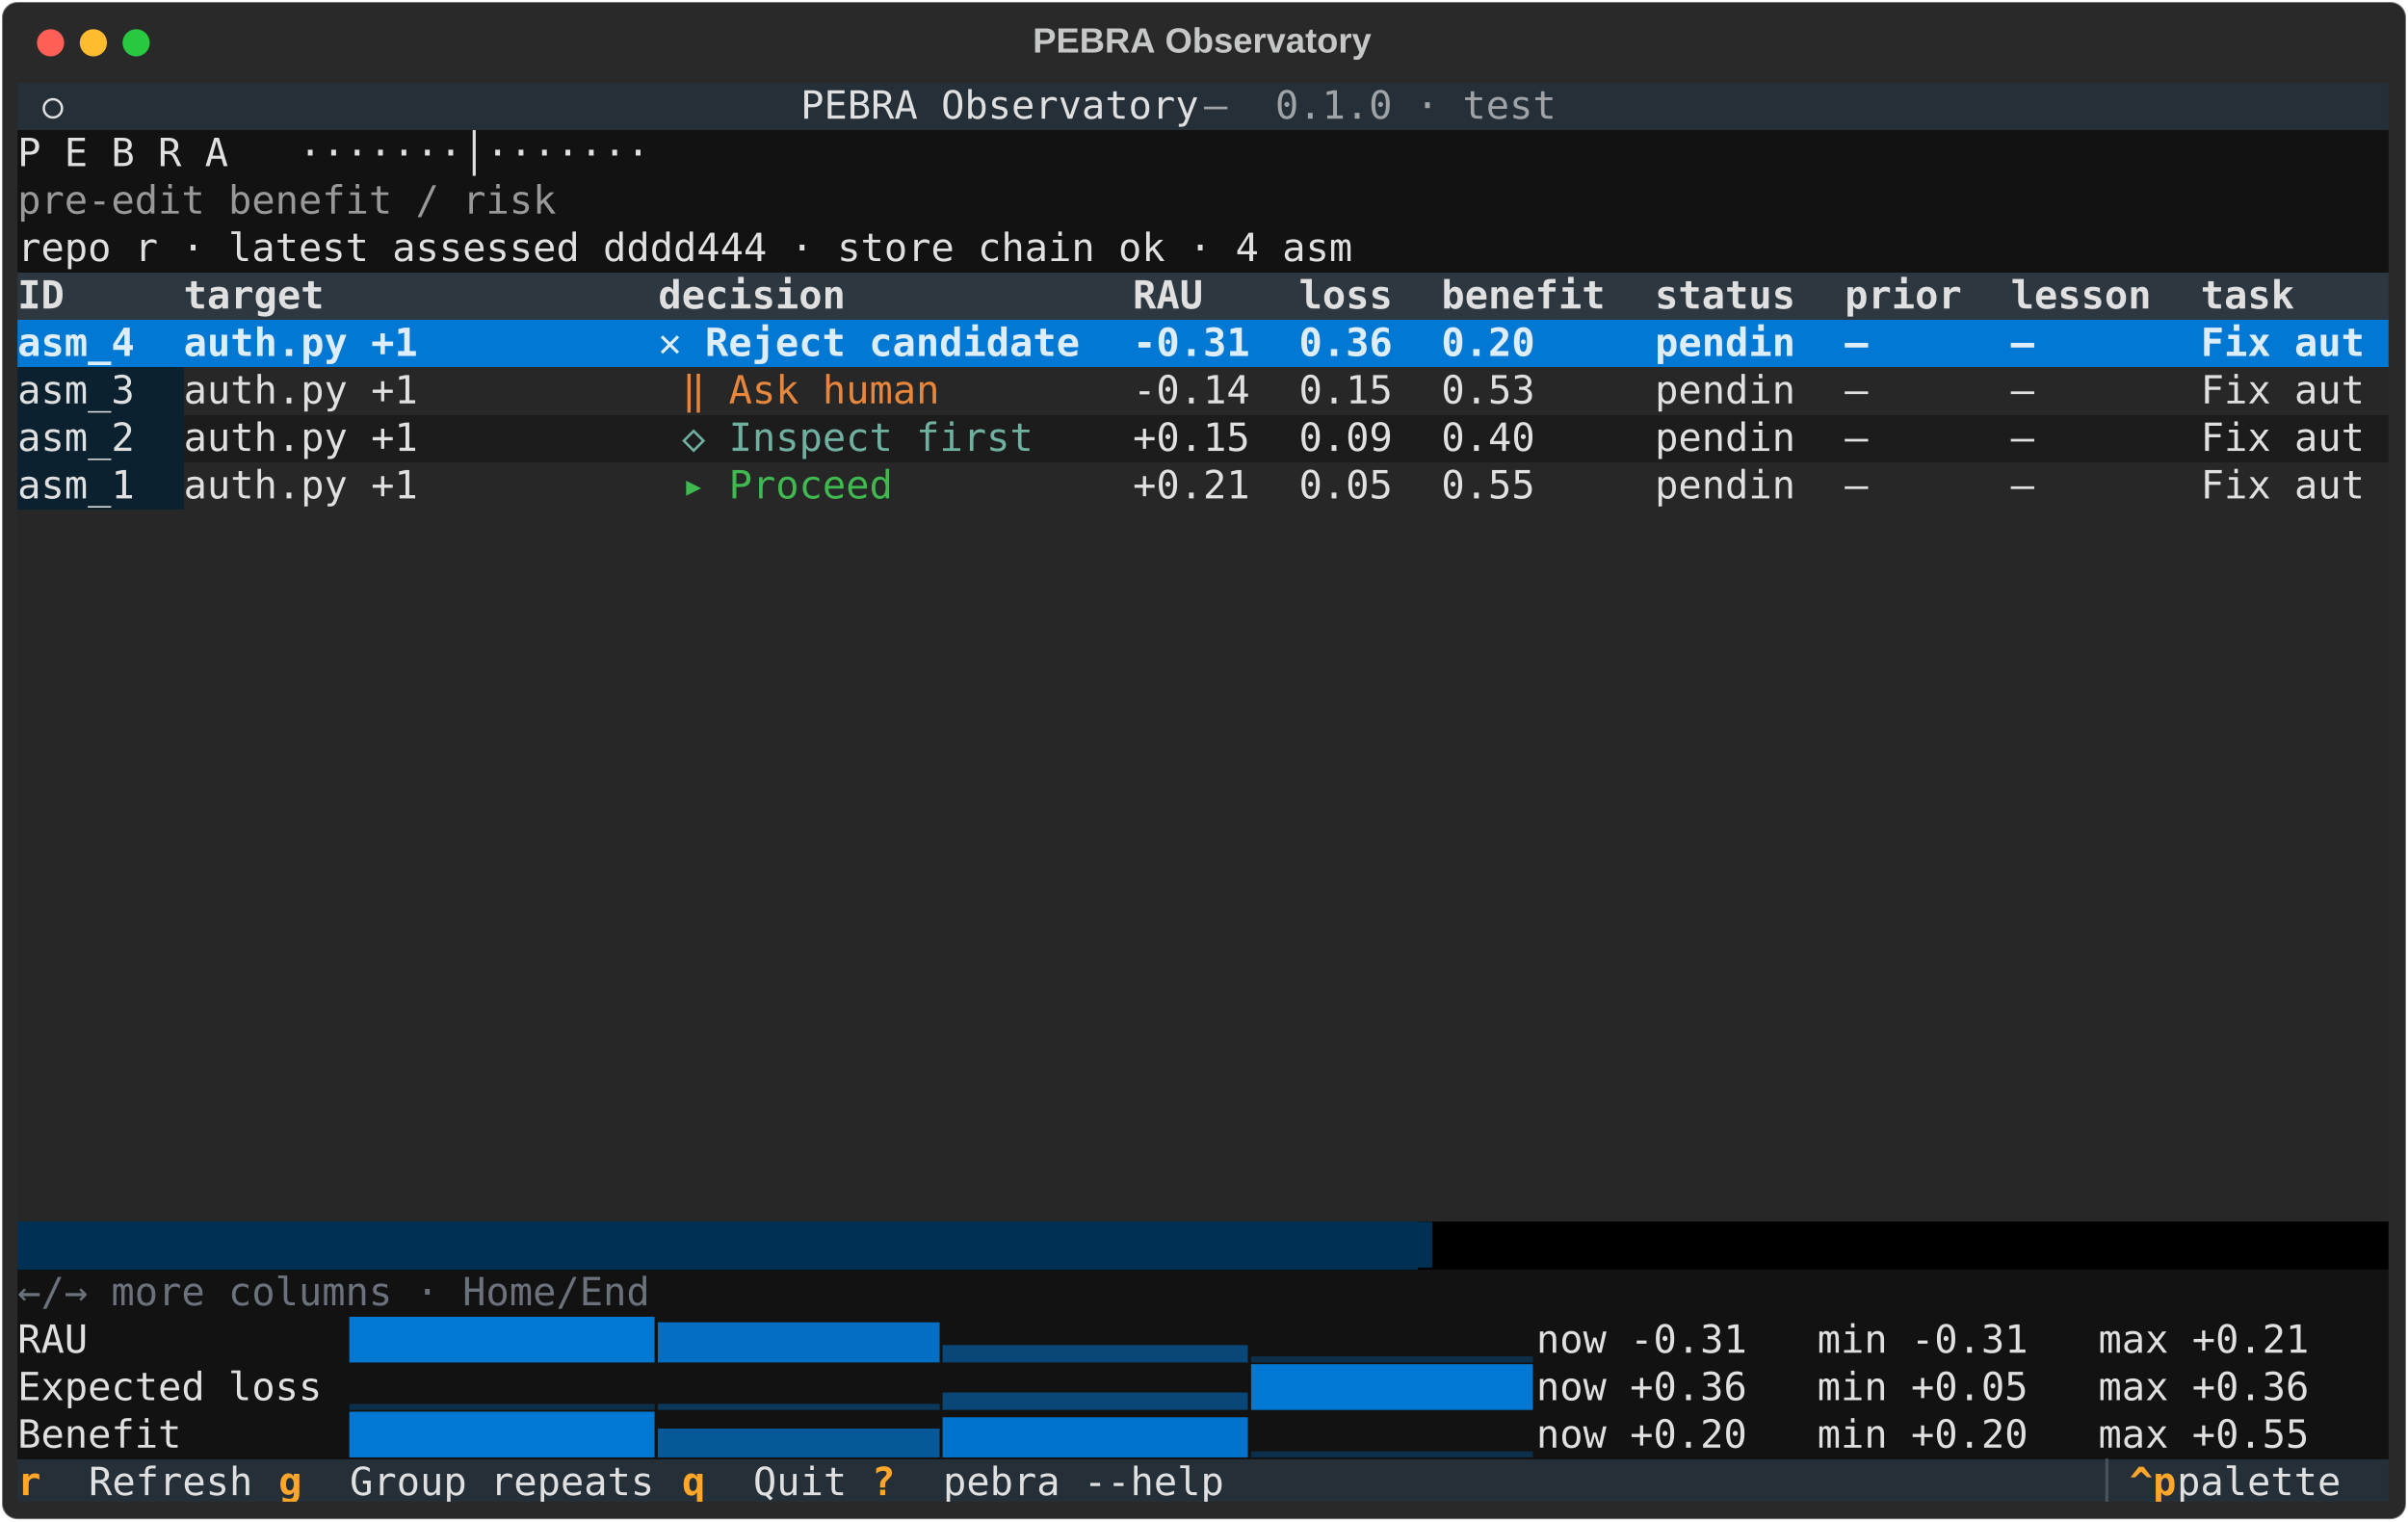
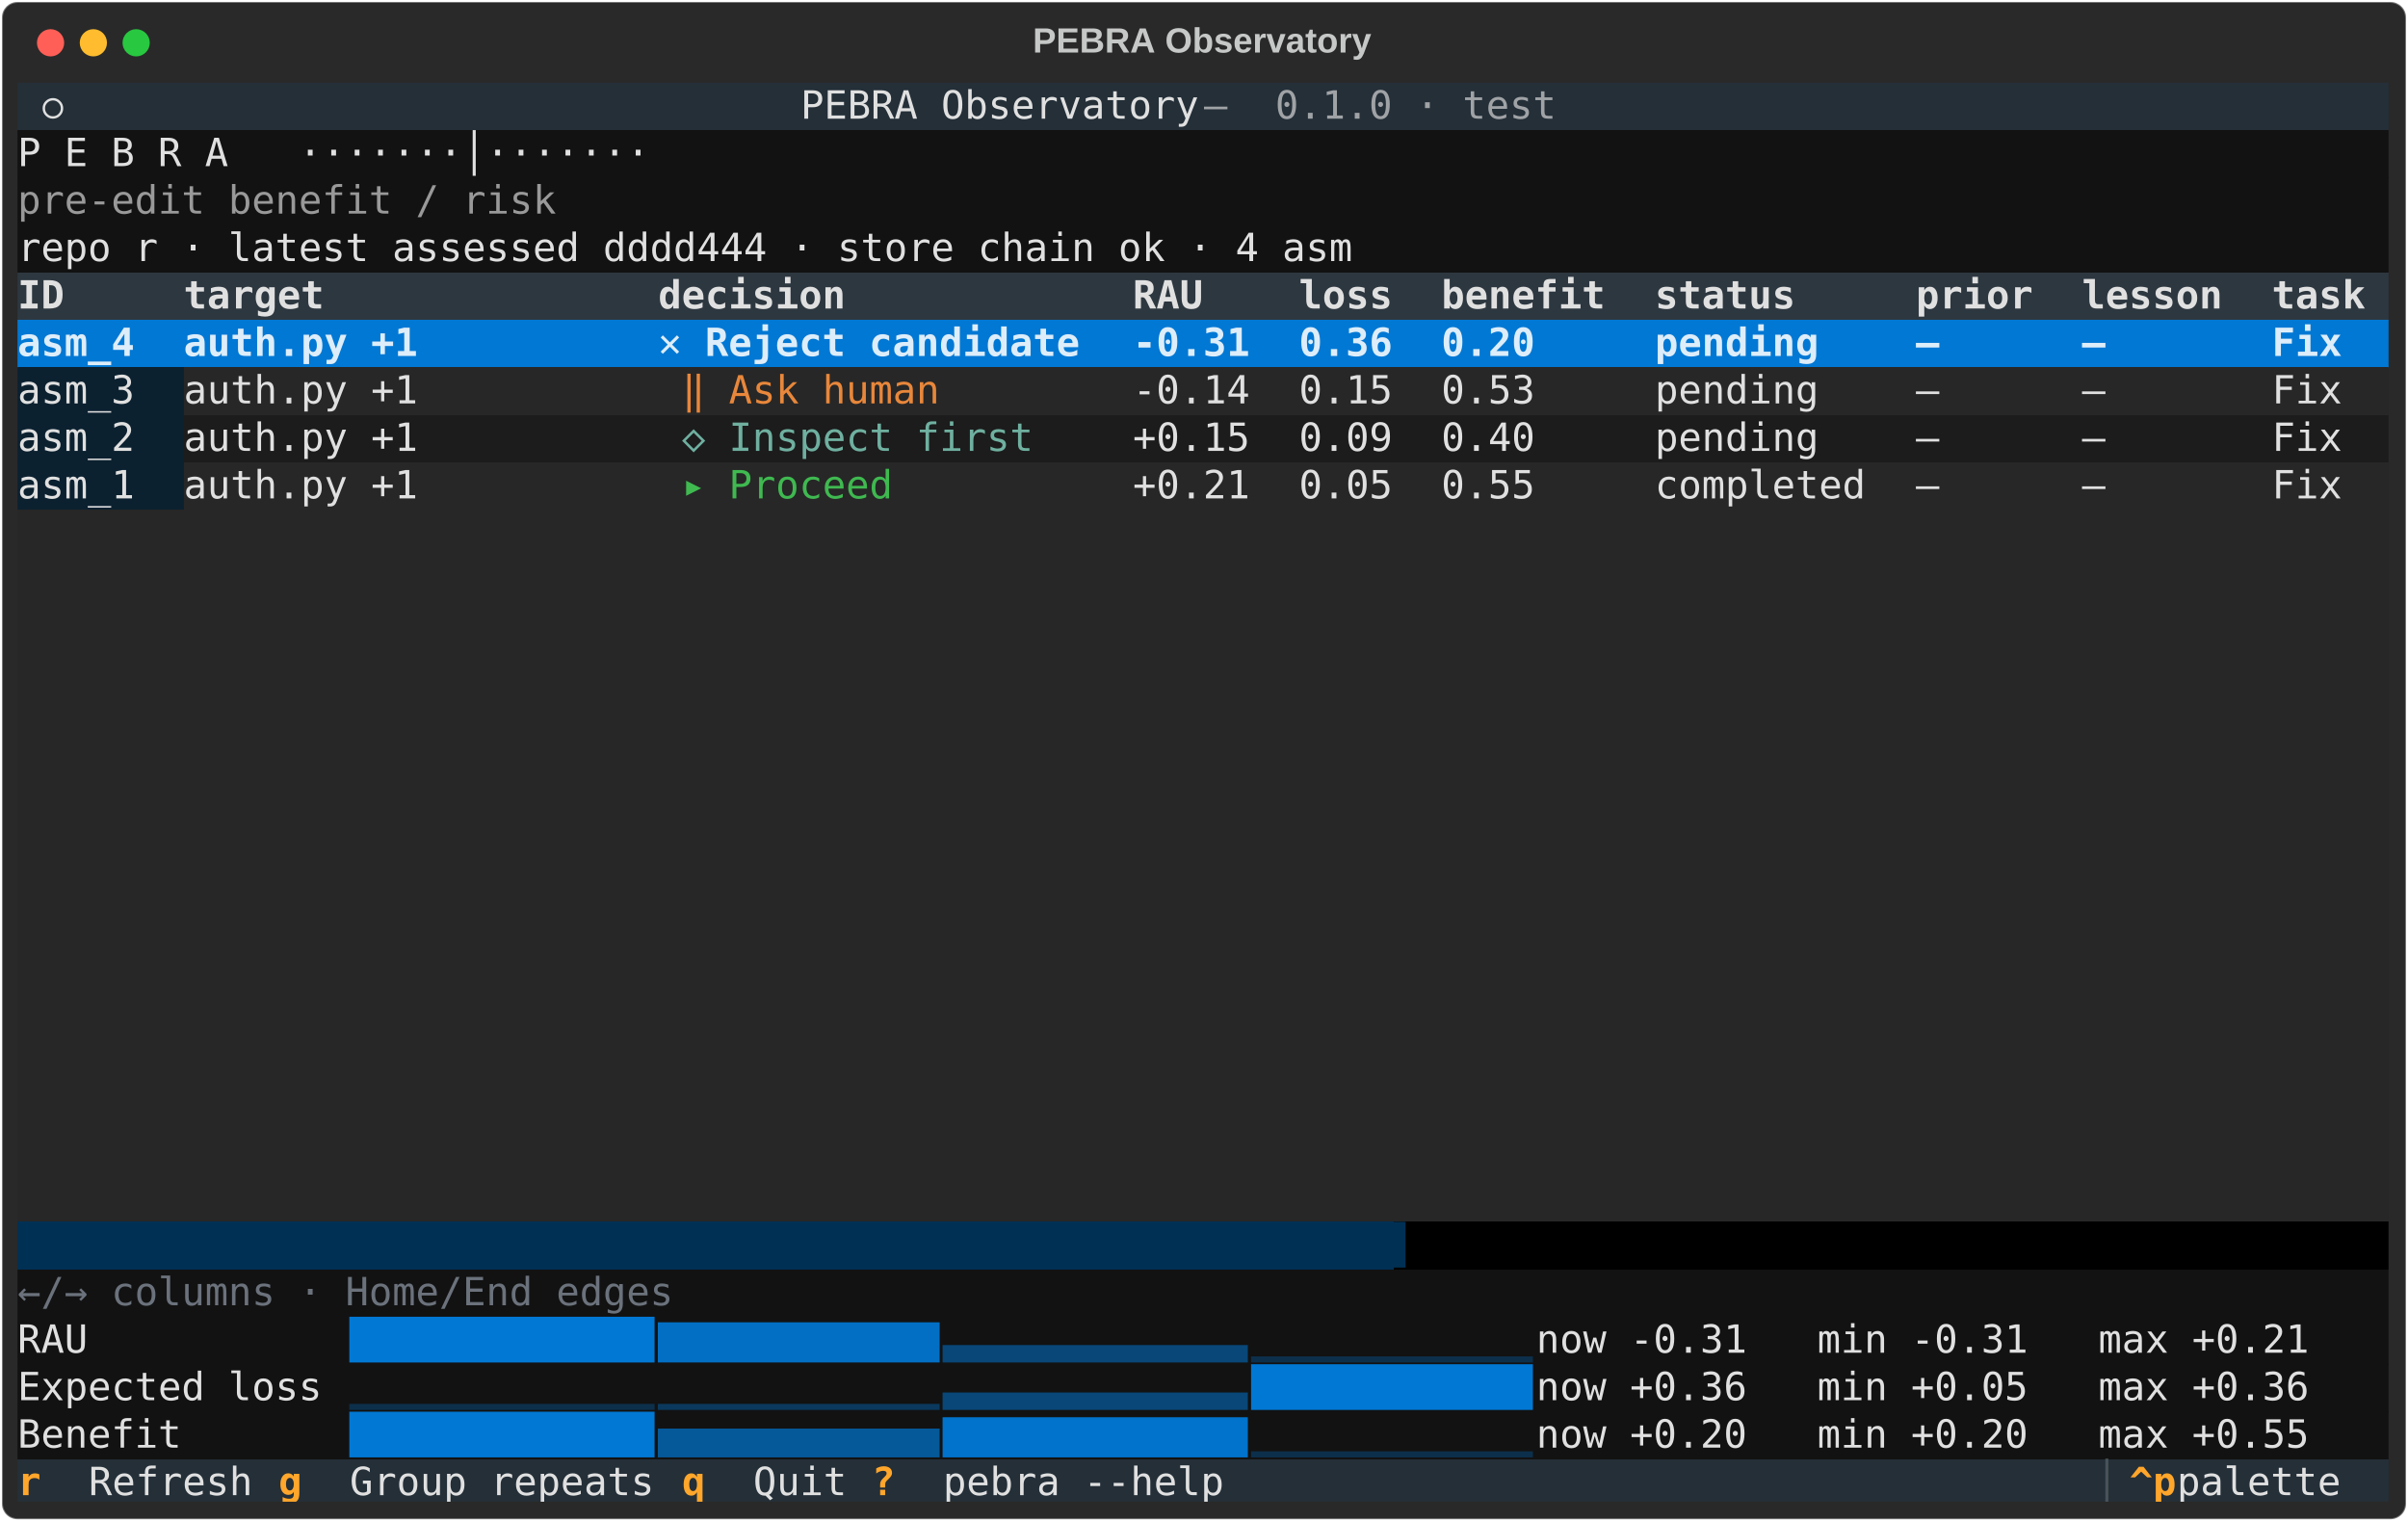
<svg xmlns="http://www.w3.org/2000/svg" class="rich-terminal" viewBox="0 0 1238 782.0">
  <style>

    @font-face {
        font-family: "Fira Code";
        src: local("FiraCode-Regular"),
                url("https://cdnjs.cloudflare.com/ajax/libs/firacode/6.2.0/woff2/FiraCode-Regular.woff2") format("woff2"),
                url("https://cdnjs.cloudflare.com/ajax/libs/firacode/6.2.0/woff/FiraCode-Regular.woff") format("woff");
        font-style: normal;
        font-weight: 400;
    }
    @font-face {
        font-family: "Fira Code";
        src: local("FiraCode-Bold"),
                url("https://cdnjs.cloudflare.com/ajax/libs/firacode/6.2.0/woff2/FiraCode-Bold.woff2") format("woff2"),
                url("https://cdnjs.cloudflare.com/ajax/libs/firacode/6.2.0/woff/FiraCode-Bold.woff") format("woff");
        font-style: bold;
        font-weight: 700;
    }

    .terminal-matrix {
        font-family: Fira Code, monospace;
        font-size: 20px;
        line-height: 24.4px;
        font-variant-east-asian: full-width;
    }

    .terminal-title {
        font-size: 18px;
        font-weight: bold;
        font-family: arial;
    }

    .terminal-r1 { fill: #c5c8c6 }
.terminal-r2 { fill: #e0e0e0 }
.terminal-r3 { fill: #a0a3a6 }
.terminal-r4 { fill: #999999 }
.terminal-r5 { fill: #e0e0e0;font-weight: bold }
.terminal-r6 { fill: #ddedf9;font-weight: bold }
.terminal-r7 { fill: #e8873b }
.terminal-r8 { fill: #6fb0a0 }
.terminal-r9 { fill: #3fb950 }
.terminal-r10 { fill: #272727 }
.terminal-r11 { fill: #003054 }
.terminal-r12 { fill: #6b727c }
.terminal-r13 { fill: #0178d4 }
.terminal-r14 { fill: #026fc4 }
.terminal-r15 { fill: #084778 }
.terminal-r16 { fill: #0c304c }
.terminal-r17 { fill: #0a395d }
.terminal-r18 { fill: #084777 }
.terminal-r19 { fill: #055999 }
.terminal-r20 { fill: #0173cc }
.terminal-r21 { fill: #ffa62b;font-weight: bold }
.terminal-r22 { fill: #495259 }
    </style>
  <defs>
    <clipPath id="terminal-clip-terminal">
      <rect x="0" y="0" width="1219.0" height="731.0" />
    </clipPath>
    <clipPath id="terminal-line-0">
      <rect x="0" y="1.5" width="1220" height="24.65" />
    </clipPath>
    <clipPath id="terminal-line-1">
      <rect x="0" y="25.9" width="1220" height="24.65" />
    </clipPath>
    <clipPath id="terminal-line-2">
      <rect x="0" y="50.3" width="1220" height="24.65" />
    </clipPath>
    <clipPath id="terminal-line-3">
      <rect x="0" y="74.7" width="1220" height="24.65" />
    </clipPath>
    <clipPath id="terminal-line-4">
      <rect x="0" y="99.1" width="1220" height="24.65" />
    </clipPath>
    <clipPath id="terminal-line-5">
      <rect x="0" y="123.5" width="1220" height="24.65" />
    </clipPath>
    <clipPath id="terminal-line-6">
      <rect x="0" y="147.9" width="1220" height="24.65" />
    </clipPath>
    <clipPath id="terminal-line-7">
      <rect x="0" y="172.3" width="1220" height="24.65" />
    </clipPath>
    <clipPath id="terminal-line-8">
      <rect x="0" y="196.7" width="1220" height="24.65" />
    </clipPath>
    <clipPath id="terminal-line-9">
      <rect x="0" y="221.1" width="1220" height="24.65" />
    </clipPath>
    <clipPath id="terminal-line-10">
      <rect x="0" y="245.5" width="1220" height="24.65" />
    </clipPath>
    <clipPath id="terminal-line-11">
      <rect x="0" y="269.9" width="1220" height="24.65" />
    </clipPath>
    <clipPath id="terminal-line-12">
      <rect x="0" y="294.3" width="1220" height="24.65" />
    </clipPath>
    <clipPath id="terminal-line-13">
      <rect x="0" y="318.7" width="1220" height="24.65" />
    </clipPath>
    <clipPath id="terminal-line-14">
      <rect x="0" y="343.1" width="1220" height="24.65" />
    </clipPath>
    <clipPath id="terminal-line-15">
      <rect x="0" y="367.5" width="1220" height="24.65" />
    </clipPath>
    <clipPath id="terminal-line-16">
      <rect x="0" y="391.9" width="1220" height="24.65" />
    </clipPath>
    <clipPath id="terminal-line-17">
      <rect x="0" y="416.3" width="1220" height="24.65" />
    </clipPath>
    <clipPath id="terminal-line-18">
      <rect x="0" y="440.7" width="1220" height="24.65" />
    </clipPath>
    <clipPath id="terminal-line-19">
      <rect x="0" y="465.1" width="1220" height="24.65" />
    </clipPath>
    <clipPath id="terminal-line-20">
      <rect x="0" y="489.5" width="1220" height="24.65" />
    </clipPath>
    <clipPath id="terminal-line-21">
      <rect x="0" y="513.9" width="1220" height="24.65" />
    </clipPath>
    <clipPath id="terminal-line-22">
      <rect x="0" y="538.3" width="1220" height="24.65" />
    </clipPath>
    <clipPath id="terminal-line-23">
      <rect x="0" y="562.7" width="1220" height="24.65" />
    </clipPath>
    <clipPath id="terminal-line-24">
      <rect x="0" y="587.1" width="1220" height="24.65" />
    </clipPath>
    <clipPath id="terminal-line-25">
      <rect x="0" y="611.5" width="1220" height="24.65" />
    </clipPath>
    <clipPath id="terminal-line-26">
      <rect x="0" y="635.9" width="1220" height="24.65" />
    </clipPath>
    <clipPath id="terminal-line-27">
      <rect x="0" y="660.3" width="1220" height="24.65" />
    </clipPath>
    <clipPath id="terminal-line-28">
      <rect x="0" y="684.7" width="1220" height="24.65" />
    </clipPath>
  </defs>
  <rect fill="#292929" stroke="rgba(255,255,255,0.35)" stroke-width="1" x="1" y="1" width="1236" height="780" rx="8" />
  <text class="terminal-title" fill="#c5c8c6" text-anchor="middle" x="618" y="27">PEBRA Observatory</text>
  <g transform="translate(26,22)">
    <circle cx="0" cy="0" r="7" fill="#ff5f57" />
    <circle cx="22" cy="0" r="7" fill="#febc2e" />
    <circle cx="44" cy="0" r="7" fill="#28c840" />
  </g>
  <g transform="translate(9, 41)" clip-path="url(#terminal-clip-terminal)">
    <rect fill="#242f38" x="0" y="1.5" width="12.2" height="24.65" shape-rendering="crispEdges" />
    <rect fill="#242f38" x="12.2" y="1.5" width="12.2" height="24.65" shape-rendering="crispEdges" />
    <rect fill="#242f38" x="24.4" y="1.5" width="61" height="24.65" shape-rendering="crispEdges" />
    <rect fill="#242f38" x="85.4" y="1.5" width="12.2" height="24.65" shape-rendering="crispEdges" />
    <rect fill="#242f38" x="97.6" y="1.5" width="305" height="24.65" shape-rendering="crispEdges" />
    <rect fill="#242f38" x="402.6" y="1.5" width="207.4" height="24.65" shape-rendering="crispEdges" />
    <rect fill="#242f38" x="610" y="1.5" width="36.6" height="24.65" shape-rendering="crispEdges" />
    <rect fill="#242f38" x="646.6" y="1.5" width="146.4" height="24.65" shape-rendering="crispEdges" />
    <rect fill="#242f38" x="793" y="1.5" width="305" height="24.65" shape-rendering="crispEdges" />
    <rect fill="#242f38" x="1098" y="1.5" width="12.2" height="24.65" shape-rendering="crispEdges" />
    <rect fill="#242f38" x="1110.2" y="1.5" width="0" height="24.65" shape-rendering="crispEdges" />
    <rect fill="#242f38" x="1110.2" y="1.5" width="109.8" height="24.65" shape-rendering="crispEdges" />
    <rect fill="#121212" x="0" y="25.9" width="329.4" height="24.65" shape-rendering="crispEdges" />
    <rect fill="#121212" x="329.4" y="25.9" width="890.6" height="24.65" shape-rendering="crispEdges" />
    <rect fill="#121212" x="0" y="50.3" width="280.6" height="24.65" shape-rendering="crispEdges" />
    <rect fill="#121212" x="280.6" y="50.3" width="939.4" height="24.65" shape-rendering="crispEdges" />
    <rect fill="#121212" x="0" y="74.7" width="695.4" height="24.65" shape-rendering="crispEdges" />
    <rect fill="#121212" x="695.4" y="74.7" width="524.6" height="24.65" shape-rendering="crispEdges" />
    <rect fill="#2d3740" x="0" y="99.1" width="85.4" height="24.65" shape-rendering="crispEdges" />
    <rect fill="#2d3740" x="85.4" y="99.1" width="244" height="24.65" shape-rendering="crispEdges" />
    <rect fill="#2d3740" x="329.4" y="99.1" width="244" height="24.65" shape-rendering="crispEdges" />
    <rect fill="#2d3740" x="573.4" y="99.1" width="85.4" height="24.65" shape-rendering="crispEdges" />
    <rect fill="#2d3740" x="658.8" y="99.1" width="73.2" height="24.65" shape-rendering="crispEdges" />
    <rect fill="#2d3740" x="732" y="99.1" width="109.8" height="24.65" shape-rendering="crispEdges" />
-     <rect fill="#2d3740" x="841.8" y="99.1" width="97.6" height="24.65" shape-rendering="crispEdges" />
-     <rect fill="#2d3740" x="939.4" y="99.1" width="85.4" height="24.65" shape-rendering="crispEdges" />
-     <rect fill="#2d3740" x="1024.8" y="99.1" width="97.6" height="24.65" shape-rendering="crispEdges" />
-     <rect fill="#2d3740" x="1122.4" y="99.1" width="97.6" height="24.65" shape-rendering="crispEdges" />
+     <rect fill="#2d3740" x="841.8" y="99.1" width="134.2" height="24.65" shape-rendering="crispEdges" />
+     <rect fill="#2d3740" x="976" y="99.1" width="85.4" height="24.65" shape-rendering="crispEdges" />
+     <rect fill="#2d3740" x="1061.4" y="99.1" width="97.6" height="24.65" shape-rendering="crispEdges" />
+     <rect fill="#2d3740" x="1159" y="99.1" width="61" height="24.65" shape-rendering="crispEdges" />
    <rect fill="#0178d4" x="0" y="123.5" width="85.4" height="24.65" shape-rendering="crispEdges" />
    <rect fill="#0178d4" x="85.4" y="123.5" width="244" height="24.65" shape-rendering="crispEdges" />
    <rect fill="#0178d4" x="329.4" y="123.5" width="244" height="24.65" shape-rendering="crispEdges" />
    <rect fill="#0178d4" x="573.4" y="123.5" width="85.4" height="24.65" shape-rendering="crispEdges" />
    <rect fill="#0178d4" x="658.8" y="123.5" width="73.2" height="24.65" shape-rendering="crispEdges" />
    <rect fill="#0178d4" x="732" y="123.5" width="109.8" height="24.65" shape-rendering="crispEdges" />
-     <rect fill="#0178d4" x="841.8" y="123.5" width="97.6" height="24.65" shape-rendering="crispEdges" />
-     <rect fill="#0178d4" x="939.4" y="123.5" width="85.4" height="24.65" shape-rendering="crispEdges" />
-     <rect fill="#0178d4" x="1024.8" y="123.5" width="97.6" height="24.65" shape-rendering="crispEdges" />
-     <rect fill="#0178d4" x="1122.4" y="123.5" width="97.6" height="24.65" shape-rendering="crispEdges" />
+     <rect fill="#0178d4" x="841.8" y="123.5" width="134.2" height="24.65" shape-rendering="crispEdges" />
+     <rect fill="#0178d4" x="976" y="123.5" width="85.4" height="24.65" shape-rendering="crispEdges" />
+     <rect fill="#0178d4" x="1061.4" y="123.5" width="97.6" height="24.65" shape-rendering="crispEdges" />
+     <rect fill="#0178d4" x="1159" y="123.5" width="61" height="24.65" shape-rendering="crispEdges" />
    <rect fill="#0c2130" x="0" y="147.9" width="85.4" height="24.65" shape-rendering="crispEdges" />
    <rect fill="#272727" x="85.4" y="147.9" width="244" height="24.65" shape-rendering="crispEdges" />
    <rect fill="#272727" x="329.4" y="147.9" width="12.2" height="24.65" shape-rendering="crispEdges" />
    <rect fill="#272727" x="341.6" y="147.9" width="134.2" height="24.65" shape-rendering="crispEdges" />
    <rect fill="#272727" x="475.8" y="147.9" width="97.6" height="24.65" shape-rendering="crispEdges" />
    <rect fill="#272727" x="573.4" y="147.9" width="85.4" height="24.65" shape-rendering="crispEdges" />
    <rect fill="#272727" x="658.8" y="147.9" width="73.2" height="24.65" shape-rendering="crispEdges" />
    <rect fill="#272727" x="732" y="147.9" width="109.8" height="24.65" shape-rendering="crispEdges" />
-     <rect fill="#272727" x="841.8" y="147.9" width="97.6" height="24.65" shape-rendering="crispEdges" />
-     <rect fill="#272727" x="939.4" y="147.9" width="85.4" height="24.65" shape-rendering="crispEdges" />
-     <rect fill="#272727" x="1024.8" y="147.9" width="97.6" height="24.65" shape-rendering="crispEdges" />
-     <rect fill="#272727" x="1122.4" y="147.9" width="97.6" height="24.65" shape-rendering="crispEdges" />
+     <rect fill="#272727" x="841.8" y="147.9" width="134.2" height="24.65" shape-rendering="crispEdges" />
+     <rect fill="#272727" x="976" y="147.9" width="85.4" height="24.65" shape-rendering="crispEdges" />
+     <rect fill="#272727" x="1061.4" y="147.9" width="97.6" height="24.65" shape-rendering="crispEdges" />
+     <rect fill="#272727" x="1159" y="147.9" width="61" height="24.65" shape-rendering="crispEdges" />
    <rect fill="#0c2130" x="0" y="172.3" width="85.4" height="24.65" shape-rendering="crispEdges" />
    <rect fill="#1c1c1c" x="85.4" y="172.3" width="244" height="24.65" shape-rendering="crispEdges" />
    <rect fill="#1c1c1c" x="329.4" y="172.3" width="12.2" height="24.65" shape-rendering="crispEdges" />
    <rect fill="#1c1c1c" x="341.6" y="172.3" width="183" height="24.65" shape-rendering="crispEdges" />
    <rect fill="#1c1c1c" x="524.6" y="172.3" width="48.8" height="24.65" shape-rendering="crispEdges" />
    <rect fill="#1c1c1c" x="573.4" y="172.3" width="85.4" height="24.65" shape-rendering="crispEdges" />
    <rect fill="#1c1c1c" x="658.8" y="172.3" width="73.2" height="24.65" shape-rendering="crispEdges" />
    <rect fill="#1c1c1c" x="732" y="172.3" width="109.8" height="24.65" shape-rendering="crispEdges" />
-     <rect fill="#1c1c1c" x="841.8" y="172.3" width="97.6" height="24.65" shape-rendering="crispEdges" />
-     <rect fill="#1c1c1c" x="939.4" y="172.3" width="85.4" height="24.65" shape-rendering="crispEdges" />
-     <rect fill="#1c1c1c" x="1024.8" y="172.3" width="97.6" height="24.65" shape-rendering="crispEdges" />
-     <rect fill="#1c1c1c" x="1122.4" y="172.3" width="97.6" height="24.65" shape-rendering="crispEdges" />
+     <rect fill="#1c1c1c" x="841.8" y="172.3" width="134.2" height="24.65" shape-rendering="crispEdges" />
+     <rect fill="#1c1c1c" x="976" y="172.3" width="85.4" height="24.65" shape-rendering="crispEdges" />
+     <rect fill="#1c1c1c" x="1061.4" y="172.3" width="97.6" height="24.65" shape-rendering="crispEdges" />
+     <rect fill="#1c1c1c" x="1159" y="172.3" width="61" height="24.65" shape-rendering="crispEdges" />
    <rect fill="#0c2130" x="0" y="196.7" width="85.4" height="24.65" shape-rendering="crispEdges" />
    <rect fill="#272727" x="85.4" y="196.7" width="244" height="24.65" shape-rendering="crispEdges" />
    <rect fill="#272727" x="329.4" y="196.7" width="12.2" height="24.65" shape-rendering="crispEdges" />
    <rect fill="#272727" x="341.6" y="196.7" width="109.8" height="24.65" shape-rendering="crispEdges" />
    <rect fill="#272727" x="451.4" y="196.7" width="122" height="24.65" shape-rendering="crispEdges" />
    <rect fill="#272727" x="573.4" y="196.7" width="85.4" height="24.65" shape-rendering="crispEdges" />
    <rect fill="#272727" x="658.8" y="196.7" width="73.2" height="24.65" shape-rendering="crispEdges" />
    <rect fill="#272727" x="732" y="196.7" width="109.8" height="24.65" shape-rendering="crispEdges" />
-     <rect fill="#272727" x="841.8" y="196.7" width="97.6" height="24.65" shape-rendering="crispEdges" />
-     <rect fill="#272727" x="939.4" y="196.7" width="85.4" height="24.65" shape-rendering="crispEdges" />
-     <rect fill="#272727" x="1024.8" y="196.7" width="97.6" height="24.65" shape-rendering="crispEdges" />
-     <rect fill="#272727" x="1122.4" y="196.7" width="97.6" height="24.65" shape-rendering="crispEdges" />
+     <rect fill="#272727" x="841.8" y="196.7" width="134.2" height="24.65" shape-rendering="crispEdges" />
+     <rect fill="#272727" x="976" y="196.7" width="85.4" height="24.65" shape-rendering="crispEdges" />
+     <rect fill="#272727" x="1061.4" y="196.7" width="97.6" height="24.65" shape-rendering="crispEdges" />
+     <rect fill="#272727" x="1159" y="196.7" width="61" height="24.65" shape-rendering="crispEdges" />
    <rect fill="#272727" x="0" y="221.1" width="1220" height="24.65" shape-rendering="crispEdges" />
    <rect fill="#272727" x="0" y="245.5" width="1220" height="24.65" shape-rendering="crispEdges" />
    <rect fill="#272727" x="0" y="269.9" width="1220" height="24.65" shape-rendering="crispEdges" />
    <rect fill="#272727" x="0" y="294.3" width="1220" height="24.65" shape-rendering="crispEdges" />
    <rect fill="#272727" x="0" y="318.7" width="1220" height="24.65" shape-rendering="crispEdges" />
    <rect fill="#272727" x="0" y="343.1" width="1220" height="24.65" shape-rendering="crispEdges" />
    <rect fill="#272727" x="0" y="367.5" width="1220" height="24.65" shape-rendering="crispEdges" />
    <rect fill="#272727" x="0" y="391.9" width="1220" height="24.65" shape-rendering="crispEdges" />
    <rect fill="#272727" x="0" y="416.3" width="1220" height="24.65" shape-rendering="crispEdges" />
    <rect fill="#272727" x="0" y="440.7" width="1220" height="24.65" shape-rendering="crispEdges" />
    <rect fill="#272727" x="0" y="465.1" width="1220" height="24.65" shape-rendering="crispEdges" />
    <rect fill="#272727" x="0" y="489.5" width="1220" height="24.65" shape-rendering="crispEdges" />
    <rect fill="#272727" x="0" y="513.9" width="1220" height="24.65" shape-rendering="crispEdges" />
    <rect fill="#272727" x="0" y="538.3" width="1220" height="24.65" shape-rendering="crispEdges" />
    <rect fill="#272727" x="0" y="562.7" width="1220" height="24.65" shape-rendering="crispEdges" />
-     <rect fill="#003054" x="0" y="587.1" width="719.8" height="24.65" shape-rendering="crispEdges" />
-     <rect fill="#000000" x="719.8" y="587.1" width="12.2" height="24.65" shape-rendering="crispEdges" />
-     <rect fill="#000000" x="732" y="587.1" width="488" height="24.65" shape-rendering="crispEdges" />
-     <rect fill="#121212" x="0" y="611.5" width="329.4" height="24.65" shape-rendering="crispEdges" />
-     <rect fill="#121212" x="329.4" y="611.5" width="890.6" height="24.65" shape-rendering="crispEdges" />
+     <rect fill="#003054" x="0" y="587.1" width="707.6" height="24.65" shape-rendering="crispEdges" />
+     <rect fill="#000000" x="707.6" y="587.1" width="12.2" height="24.65" shape-rendering="crispEdges" />
+     <rect fill="#000000" x="719.8" y="587.1" width="500.2" height="24.65" shape-rendering="crispEdges" />
+     <rect fill="#121212" x="0" y="611.5" width="341.6" height="24.65" shape-rendering="crispEdges" />
+     <rect fill="#121212" x="341.6" y="611.5" width="878.4" height="24.65" shape-rendering="crispEdges" />
    <rect fill="#121212" x="0" y="635.9" width="36.6" height="24.65" shape-rendering="crispEdges" />
    <rect fill="#121212" x="36.6" y="635.9" width="134.2" height="24.65" shape-rendering="crispEdges" />
    <rect fill="#121212" x="170.8" y="635.9" width="158.6" height="24.65" shape-rendering="crispEdges" />
    <rect fill="#121212" x="329.4" y="635.9" width="146.4" height="24.65" shape-rendering="crispEdges" />
    <rect fill="#121212" x="475.8" y="635.9" width="158.6" height="24.65" shape-rendering="crispEdges" />
    <rect fill="#121212" x="634.4" y="635.9" width="146.4" height="24.65" shape-rendering="crispEdges" />
    <rect fill="#121212" x="780.8" y="635.9" width="402.6" height="24.65" shape-rendering="crispEdges" />
    <rect fill="#121212" x="1183.4" y="635.9" width="36.6" height="24.65" shape-rendering="crispEdges" />
    <rect fill="#121212" x="0" y="660.3" width="158.6" height="24.65" shape-rendering="crispEdges" />
    <rect fill="#121212" x="158.6" y="660.3" width="12.2" height="24.65" shape-rendering="crispEdges" />
    <rect fill="#121212" x="170.8" y="660.3" width="158.6" height="24.65" shape-rendering="crispEdges" />
    <rect fill="#121212" x="329.4" y="660.3" width="146.4" height="24.65" shape-rendering="crispEdges" />
    <rect fill="#121212" x="475.8" y="660.3" width="158.6" height="24.65" shape-rendering="crispEdges" />
    <rect fill="#121212" x="634.4" y="660.3" width="146.4" height="24.65" shape-rendering="crispEdges" />
    <rect fill="#121212" x="780.8" y="660.3" width="402.6" height="24.65" shape-rendering="crispEdges" />
    <rect fill="#121212" x="1183.4" y="660.3" width="36.6" height="24.65" shape-rendering="crispEdges" />
    <rect fill="#121212" x="0" y="684.7" width="85.4" height="24.65" shape-rendering="crispEdges" />
    <rect fill="#121212" x="85.4" y="684.7" width="85.4" height="24.65" shape-rendering="crispEdges" />
    <rect fill="#121212" x="170.8" y="684.7" width="158.6" height="24.65" shape-rendering="crispEdges" />
    <rect fill="#121212" x="329.4" y="684.7" width="146.4" height="24.65" shape-rendering="crispEdges" />
    <rect fill="#121212" x="475.8" y="684.7" width="158.6" height="24.65" shape-rendering="crispEdges" />
    <rect fill="#121212" x="634.4" y="684.7" width="146.4" height="24.65" shape-rendering="crispEdges" />
    <rect fill="#121212" x="780.8" y="684.7" width="402.6" height="24.65" shape-rendering="crispEdges" />
    <rect fill="#121212" x="1183.4" y="684.7" width="36.6" height="24.65" shape-rendering="crispEdges" />
    <rect fill="#242f38" x="0" y="709.1" width="36.6" height="24.65" shape-rendering="crispEdges" />
    <rect fill="#242f38" x="36.6" y="709.1" width="97.6" height="24.65" shape-rendering="crispEdges" />
    <rect fill="#242f38" x="134.2" y="709.1" width="36.6" height="24.65" shape-rendering="crispEdges" />
    <rect fill="#242f38" x="170.8" y="709.1" width="170.8" height="24.65" shape-rendering="crispEdges" />
    <rect fill="#242f38" x="341.6" y="709.1" width="36.6" height="24.65" shape-rendering="crispEdges" />
    <rect fill="#242f38" x="378.2" y="709.1" width="61" height="24.65" shape-rendering="crispEdges" />
    <rect fill="#242f38" x="439.2" y="709.1" width="36.6" height="24.65" shape-rendering="crispEdges" />
    <rect fill="#242f38" x="475.8" y="709.1" width="158.6" height="24.65" shape-rendering="crispEdges" />
    <rect fill="#242f38" x="634.4" y="709.1" width="439.2" height="24.65" shape-rendering="crispEdges" />
    <rect fill="#242f38" x="1073.6" y="709.1" width="12.2" height="24.65" shape-rendering="crispEdges" />
    <rect fill="#242f38" x="1085.8" y="709.1" width="24.4" height="24.65" shape-rendering="crispEdges" />
    <rect fill="#242f38" x="1110.2" y="709.1" width="97.6" height="24.65" shape-rendering="crispEdges" />
    <rect fill="#242f38" x="1207.8" y="709.1" width="12.2" height="24.65" shape-rendering="crispEdges" />
    <g class="terminal-matrix">
      <text class="terminal-r2" x="12.2" y="20" textLength="12.2" clip-path="url(#terminal-line-0)">⭘</text>
      <text class="terminal-r2" x="402.6" y="20" textLength="207.4" clip-path="url(#terminal-line-0)">PEBRA Observatory</text>
      <text class="terminal-r3" x="610" y="20" textLength="36.6" clip-path="url(#terminal-line-0)"> — </text>
      <text class="terminal-r3" x="646.6" y="20" textLength="146.4" clip-path="url(#terminal-line-0)">0.1.0 · test</text>
      <text class="terminal-r1" x="1220" y="20" textLength="12.2" clip-path="url(#terminal-line-0)">
</text>
      <text class="terminal-r2" x="0" y="44.4" textLength="329.4" clip-path="url(#terminal-line-1)">P E B R A   ·······│·······</text>
      <text class="terminal-r1" x="1220" y="44.4" textLength="12.2" clip-path="url(#terminal-line-1)">
</text>
      <text class="terminal-r4" x="0" y="68.8" textLength="280.6" clip-path="url(#terminal-line-2)">pre-edit benefit / risk</text>
      <text class="terminal-r1" x="1220" y="68.8" textLength="12.2" clip-path="url(#terminal-line-2)">
</text>
      <text class="terminal-r2" x="0" y="93.2" textLength="695.4" clip-path="url(#terminal-line-3)">repo r · latest assessed dddd444 · store chain ok · 4 asm</text>
      <text class="terminal-r1" x="1220" y="93.2" textLength="12.2" clip-path="url(#terminal-line-3)">
</text>
      <text class="terminal-r5" x="0" y="117.6" textLength="85.4" clip-path="url(#terminal-line-4)"> ID    </text>
      <text class="terminal-r5" x="85.4" y="117.6" textLength="244" clip-path="url(#terminal-line-4)"> target             </text>
      <text class="terminal-r5" x="329.4" y="117.6" textLength="244" clip-path="url(#terminal-line-4)"> decision           </text>
      <text class="terminal-r5" x="573.4" y="117.6" textLength="85.4" clip-path="url(#terminal-line-4)"> RAU   </text>
      <text class="terminal-r5" x="658.8" y="117.6" textLength="73.2" clip-path="url(#terminal-line-4)"> loss </text>
      <text class="terminal-r5" x="732" y="117.6" textLength="109.8" clip-path="url(#terminal-line-4)"> benefit </text>
-       <text class="terminal-r5" x="841.8" y="117.6" textLength="97.6" clip-path="url(#terminal-line-4)"> status </text>
-       <text class="terminal-r5" x="939.4" y="117.6" textLength="85.4" clip-path="url(#terminal-line-4)"> prior </text>
-       <text class="terminal-r5" x="1024.8" y="117.6" textLength="97.6" clip-path="url(#terminal-line-4)"> lesson </text>
-       <text class="terminal-r5" x="1122.4" y="117.6" textLength="97.6" clip-path="url(#terminal-line-4)"> task   </text>
+       <text class="terminal-r5" x="841.8" y="117.6" textLength="134.2" clip-path="url(#terminal-line-4)"> status    </text>
+       <text class="terminal-r5" x="976" y="117.6" textLength="85.4" clip-path="url(#terminal-line-4)"> prior </text>
+       <text class="terminal-r5" x="1061.4" y="117.6" textLength="97.6" clip-path="url(#terminal-line-4)"> lesson </text>
+       <text class="terminal-r5" x="1159" y="117.6" textLength="61" clip-path="url(#terminal-line-4)"> task</text>
      <text class="terminal-r1" x="1220" y="117.6" textLength="12.2" clip-path="url(#terminal-line-4)">
</text>
      <text class="terminal-r6" x="0" y="142" textLength="85.4" clip-path="url(#terminal-line-5)"> asm_4 </text>
      <text class="terminal-r6" x="85.4" y="142" textLength="244" clip-path="url(#terminal-line-5)"> auth.py +1         </text>
      <text class="terminal-r6" x="329.4" y="142" textLength="244" clip-path="url(#terminal-line-5)"> ✕ Reject candidate </text>
      <text class="terminal-r6" x="573.4" y="142" textLength="85.4" clip-path="url(#terminal-line-5)"> -0.31 </text>
      <text class="terminal-r6" x="658.8" y="142" textLength="73.2" clip-path="url(#terminal-line-5)"> 0.36 </text>
      <text class="terminal-r6" x="732" y="142" textLength="109.8" clip-path="url(#terminal-line-5)"> 0.20    </text>
-       <text class="terminal-r6" x="841.8" y="142" textLength="97.6" clip-path="url(#terminal-line-5)"> pendin </text>
-       <text class="terminal-r6" x="939.4" y="142" textLength="85.4" clip-path="url(#terminal-line-5)"> —     </text>
-       <text class="terminal-r6" x="1024.8" y="142" textLength="97.6" clip-path="url(#terminal-line-5)"> —      </text>
-       <text class="terminal-r6" x="1122.4" y="142" textLength="97.6" clip-path="url(#terminal-line-5)"> Fix aut</text>
+       <text class="terminal-r6" x="841.8" y="142" textLength="134.2" clip-path="url(#terminal-line-5)"> pending   </text>
+       <text class="terminal-r6" x="976" y="142" textLength="85.4" clip-path="url(#terminal-line-5)"> —     </text>
+       <text class="terminal-r6" x="1061.4" y="142" textLength="97.6" clip-path="url(#terminal-line-5)"> —      </text>
+       <text class="terminal-r6" x="1159" y="142" textLength="61" clip-path="url(#terminal-line-5)"> Fix </text>
      <text class="terminal-r1" x="1220" y="142" textLength="12.2" clip-path="url(#terminal-line-5)">
</text>
      <text class="terminal-r2" x="0" y="166.4" textLength="85.4" clip-path="url(#terminal-line-6)"> asm_3 </text>
      <text class="terminal-r2" x="85.4" y="166.4" textLength="244" clip-path="url(#terminal-line-6)"> auth.py +1         </text>
      <text class="terminal-r7" x="341.6" y="166.4" textLength="134.2" clip-path="url(#terminal-line-6)">‖ Ask human</text>
      <text class="terminal-r2" x="573.4" y="166.4" textLength="85.4" clip-path="url(#terminal-line-6)"> -0.14 </text>
      <text class="terminal-r2" x="658.8" y="166.4" textLength="73.2" clip-path="url(#terminal-line-6)"> 0.15 </text>
      <text class="terminal-r2" x="732" y="166.4" textLength="109.8" clip-path="url(#terminal-line-6)"> 0.53    </text>
-       <text class="terminal-r2" x="841.8" y="166.4" textLength="97.6" clip-path="url(#terminal-line-6)"> pendin </text>
-       <text class="terminal-r2" x="939.4" y="166.4" textLength="85.4" clip-path="url(#terminal-line-6)"> —     </text>
-       <text class="terminal-r2" x="1024.8" y="166.4" textLength="97.6" clip-path="url(#terminal-line-6)"> —      </text>
-       <text class="terminal-r2" x="1122.4" y="166.4" textLength="97.6" clip-path="url(#terminal-line-6)"> Fix aut</text>
+       <text class="terminal-r2" x="841.8" y="166.4" textLength="134.2" clip-path="url(#terminal-line-6)"> pending   </text>
+       <text class="terminal-r2" x="976" y="166.4" textLength="85.4" clip-path="url(#terminal-line-6)"> —     </text>
+       <text class="terminal-r2" x="1061.4" y="166.4" textLength="97.6" clip-path="url(#terminal-line-6)"> —      </text>
+       <text class="terminal-r2" x="1159" y="166.4" textLength="61" clip-path="url(#terminal-line-6)"> Fix </text>
      <text class="terminal-r1" x="1220" y="166.4" textLength="12.2" clip-path="url(#terminal-line-6)">
</text>
      <text class="terminal-r2" x="0" y="190.8" textLength="85.4" clip-path="url(#terminal-line-7)"> asm_2 </text>
      <text class="terminal-r2" x="85.4" y="190.8" textLength="244" clip-path="url(#terminal-line-7)"> auth.py +1         </text>
      <text class="terminal-r8" x="341.6" y="190.8" textLength="183" clip-path="url(#terminal-line-7)">◇ Inspect first</text>
      <text class="terminal-r2" x="573.4" y="190.8" textLength="85.4" clip-path="url(#terminal-line-7)"> +0.15 </text>
      <text class="terminal-r2" x="658.8" y="190.8" textLength="73.2" clip-path="url(#terminal-line-7)"> 0.09 </text>
      <text class="terminal-r2" x="732" y="190.8" textLength="109.8" clip-path="url(#terminal-line-7)"> 0.40    </text>
-       <text class="terminal-r2" x="841.8" y="190.8" textLength="97.6" clip-path="url(#terminal-line-7)"> pendin </text>
-       <text class="terminal-r2" x="939.4" y="190.8" textLength="85.4" clip-path="url(#terminal-line-7)"> —     </text>
-       <text class="terminal-r2" x="1024.8" y="190.8" textLength="97.6" clip-path="url(#terminal-line-7)"> —      </text>
-       <text class="terminal-r2" x="1122.4" y="190.8" textLength="97.6" clip-path="url(#terminal-line-7)"> Fix aut</text>
+       <text class="terminal-r2" x="841.8" y="190.8" textLength="134.2" clip-path="url(#terminal-line-7)"> pending   </text>
+       <text class="terminal-r2" x="976" y="190.8" textLength="85.4" clip-path="url(#terminal-line-7)"> —     </text>
+       <text class="terminal-r2" x="1061.4" y="190.8" textLength="97.6" clip-path="url(#terminal-line-7)"> —      </text>
+       <text class="terminal-r2" x="1159" y="190.8" textLength="61" clip-path="url(#terminal-line-7)"> Fix </text>
      <text class="terminal-r1" x="1220" y="190.8" textLength="12.2" clip-path="url(#terminal-line-7)">
</text>
      <text class="terminal-r2" x="0" y="215.2" textLength="85.4" clip-path="url(#terminal-line-8)"> asm_1 </text>
      <text class="terminal-r2" x="85.4" y="215.2" textLength="244" clip-path="url(#terminal-line-8)"> auth.py +1         </text>
      <text class="terminal-r9" x="341.6" y="215.2" textLength="109.8" clip-path="url(#terminal-line-8)">▸ Proceed</text>
      <text class="terminal-r2" x="573.4" y="215.2" textLength="85.4" clip-path="url(#terminal-line-8)"> +0.21 </text>
      <text class="terminal-r2" x="658.8" y="215.2" textLength="73.2" clip-path="url(#terminal-line-8)"> 0.05 </text>
      <text class="terminal-r2" x="732" y="215.2" textLength="109.8" clip-path="url(#terminal-line-8)"> 0.55    </text>
-       <text class="terminal-r2" x="841.8" y="215.2" textLength="97.6" clip-path="url(#terminal-line-8)"> pendin </text>
-       <text class="terminal-r2" x="939.4" y="215.2" textLength="85.4" clip-path="url(#terminal-line-8)"> —     </text>
-       <text class="terminal-r2" x="1024.8" y="215.2" textLength="97.6" clip-path="url(#terminal-line-8)"> —      </text>
-       <text class="terminal-r2" x="1122.4" y="215.2" textLength="97.6" clip-path="url(#terminal-line-8)"> Fix aut</text>
+       <text class="terminal-r2" x="841.8" y="215.2" textLength="134.2" clip-path="url(#terminal-line-8)"> completed </text>
+       <text class="terminal-r2" x="976" y="215.2" textLength="85.4" clip-path="url(#terminal-line-8)"> —     </text>
+       <text class="terminal-r2" x="1061.4" y="215.2" textLength="97.6" clip-path="url(#terminal-line-8)"> —      </text>
+       <text class="terminal-r2" x="1159" y="215.2" textLength="61" clip-path="url(#terminal-line-8)"> Fix </text>
      <text class="terminal-r1" x="1220" y="215.2" textLength="12.2" clip-path="url(#terminal-line-8)">
</text>
      <text class="terminal-r1" x="1220" y="239.6" textLength="12.2" clip-path="url(#terminal-line-9)">
</text>
      <text class="terminal-r1" x="1220" y="264" textLength="12.2" clip-path="url(#terminal-line-10)">
</text>
      <text class="terminal-r1" x="1220" y="288.4" textLength="12.2" clip-path="url(#terminal-line-11)">
</text>
      <text class="terminal-r1" x="1220" y="312.8" textLength="12.2" clip-path="url(#terminal-line-12)">
</text>
      <text class="terminal-r1" x="1220" y="337.2" textLength="12.2" clip-path="url(#terminal-line-13)">
</text>
      <text class="terminal-r1" x="1220" y="361.6" textLength="12.2" clip-path="url(#terminal-line-14)">
</text>
      <text class="terminal-r1" x="1220" y="386" textLength="12.2" clip-path="url(#terminal-line-15)">
</text>
      <text class="terminal-r1" x="1220" y="410.4" textLength="12.2" clip-path="url(#terminal-line-16)">
</text>
      <text class="terminal-r1" x="1220" y="434.8" textLength="12.2" clip-path="url(#terminal-line-17)">
</text>
      <text class="terminal-r1" x="1220" y="459.2" textLength="12.2" clip-path="url(#terminal-line-18)">
</text>
      <text class="terminal-r1" x="1220" y="483.6" textLength="12.2" clip-path="url(#terminal-line-19)">
</text>
      <text class="terminal-r1" x="1220" y="508" textLength="12.2" clip-path="url(#terminal-line-20)">
</text>
      <text class="terminal-r1" x="1220" y="532.4" textLength="12.2" clip-path="url(#terminal-line-21)">
</text>
      <text class="terminal-r1" x="1220" y="556.8" textLength="12.2" clip-path="url(#terminal-line-22)">
</text>
      <text class="terminal-r1" x="1220" y="581.2" textLength="12.2" clip-path="url(#terminal-line-23)">
</text>
-       <text class="terminal-r11" x="719.8" y="605.6" textLength="12.2" clip-path="url(#terminal-line-24)">▋</text>
+       <text class="terminal-r11" x="707.6" y="605.6" textLength="12.2" clip-path="url(#terminal-line-24)">▌</text>
      <text class="terminal-r1" x="1220" y="605.6" textLength="12.2" clip-path="url(#terminal-line-24)">
</text>
-       <text class="terminal-r12" x="0" y="630" textLength="329.4" clip-path="url(#terminal-line-25)">←/→ more columns · Home/End</text>
+       <text class="terminal-r12" x="0" y="630" textLength="341.6" clip-path="url(#terminal-line-25)">←/→ columns · Home/End edges</text>
      <text class="terminal-r1" x="1220" y="630" textLength="12.2" clip-path="url(#terminal-line-25)">
</text>
      <text class="terminal-r2" x="0" y="654.4" textLength="36.6" clip-path="url(#terminal-line-26)">RAU</text>
      <text class="terminal-r13" x="170.8" y="654.4" textLength="158.6" clip-path="url(#terminal-line-26)">█████████████</text>
      <text class="terminal-r14" x="329.4" y="654.4" textLength="146.4" clip-path="url(#terminal-line-26)">▇▇▇▇▇▇▇▇▇▇▇▇</text>
      <text class="terminal-r15" x="475.8" y="654.4" textLength="158.6" clip-path="url(#terminal-line-26)">▃▃▃▃▃▃▃▃▃▃▃▃▃</text>
      <text class="terminal-r16" x="634.4" y="654.4" textLength="146.4" clip-path="url(#terminal-line-26)">▁▁▁▁▁▁▁▁▁▁▁▁</text>
      <text class="terminal-r2" x="780.8" y="654.4" textLength="402.6" clip-path="url(#terminal-line-26)">now -0.31   min -0.31   max +0.21</text>
      <text class="terminal-r1" x="1220" y="654.4" textLength="12.2" clip-path="url(#terminal-line-26)">
</text>
      <text class="terminal-r2" x="0" y="678.8" textLength="158.6" clip-path="url(#terminal-line-27)">Expected loss</text>
      <text class="terminal-r16" x="170.8" y="678.8" textLength="158.6" clip-path="url(#terminal-line-27)">▁▁▁▁▁▁▁▁▁▁▁▁▁</text>
      <text class="terminal-r17" x="329.4" y="678.8" textLength="146.4" clip-path="url(#terminal-line-27)">▁▁▁▁▁▁▁▁▁▁▁▁</text>
      <text class="terminal-r18" x="475.8" y="678.8" textLength="158.6" clip-path="url(#terminal-line-27)">▃▃▃▃▃▃▃▃▃▃▃▃▃</text>
      <text class="terminal-r13" x="634.4" y="678.8" textLength="146.4" clip-path="url(#terminal-line-27)">████████████</text>
      <text class="terminal-r2" x="780.8" y="678.8" textLength="402.6" clip-path="url(#terminal-line-27)">now +0.36   min +0.05   max +0.36</text>
      <text class="terminal-r1" x="1220" y="678.8" textLength="12.2" clip-path="url(#terminal-line-27)">
</text>
      <text class="terminal-r2" x="0" y="703.2" textLength="85.4" clip-path="url(#terminal-line-28)">Benefit</text>
      <text class="terminal-r13" x="170.8" y="703.2" textLength="158.6" clip-path="url(#terminal-line-28)">█████████████</text>
      <text class="terminal-r19" x="329.4" y="703.2" textLength="146.4" clip-path="url(#terminal-line-28)">▅▅▅▅▅▅▅▅▅▅▅▅</text>
      <text class="terminal-r20" x="475.8" y="703.2" textLength="158.6" clip-path="url(#terminal-line-28)">▇▇▇▇▇▇▇▇▇▇▇▇▇</text>
      <text class="terminal-r16" x="634.4" y="703.2" textLength="146.4" clip-path="url(#terminal-line-28)">▁▁▁▁▁▁▁▁▁▁▁▁</text>
      <text class="terminal-r2" x="780.8" y="703.2" textLength="402.6" clip-path="url(#terminal-line-28)">now +0.20   min +0.20   max +0.55</text>
      <text class="terminal-r1" x="1220" y="703.2" textLength="12.2" clip-path="url(#terminal-line-28)">
</text>
      <text class="terminal-r21" x="0" y="727.6" textLength="36.6" clip-path="url(#terminal-line-29)"> r </text>
      <text class="terminal-r2" x="36.6" y="727.6" textLength="97.6" clip-path="url(#terminal-line-29)">Refresh </text>
      <text class="terminal-r21" x="134.2" y="727.6" textLength="36.6" clip-path="url(#terminal-line-29)"> g </text>
      <text class="terminal-r2" x="170.8" y="727.6" textLength="170.8" clip-path="url(#terminal-line-29)">Group repeats </text>
      <text class="terminal-r21" x="341.6" y="727.6" textLength="36.6" clip-path="url(#terminal-line-29)"> q </text>
      <text class="terminal-r2" x="378.2" y="727.6" textLength="61" clip-path="url(#terminal-line-29)">Quit </text>
      <text class="terminal-r21" x="439.2" y="727.6" textLength="36.6" clip-path="url(#terminal-line-29)"> ? </text>
      <text class="terminal-r2" x="475.8" y="727.6" textLength="158.6" clip-path="url(#terminal-line-29)">pebra --help </text>
      <text class="terminal-r22" x="1073.6" y="727.6" textLength="12.2" clip-path="url(#terminal-line-29)">▏</text>
      <text class="terminal-r21" x="1085.8" y="727.6" textLength="24.4" clip-path="url(#terminal-line-29)">^p</text>
      <text class="terminal-r2" x="1110.2" y="727.6" textLength="97.6" clip-path="url(#terminal-line-29)"> palette</text>
    </g>
  </g>
</svg>
